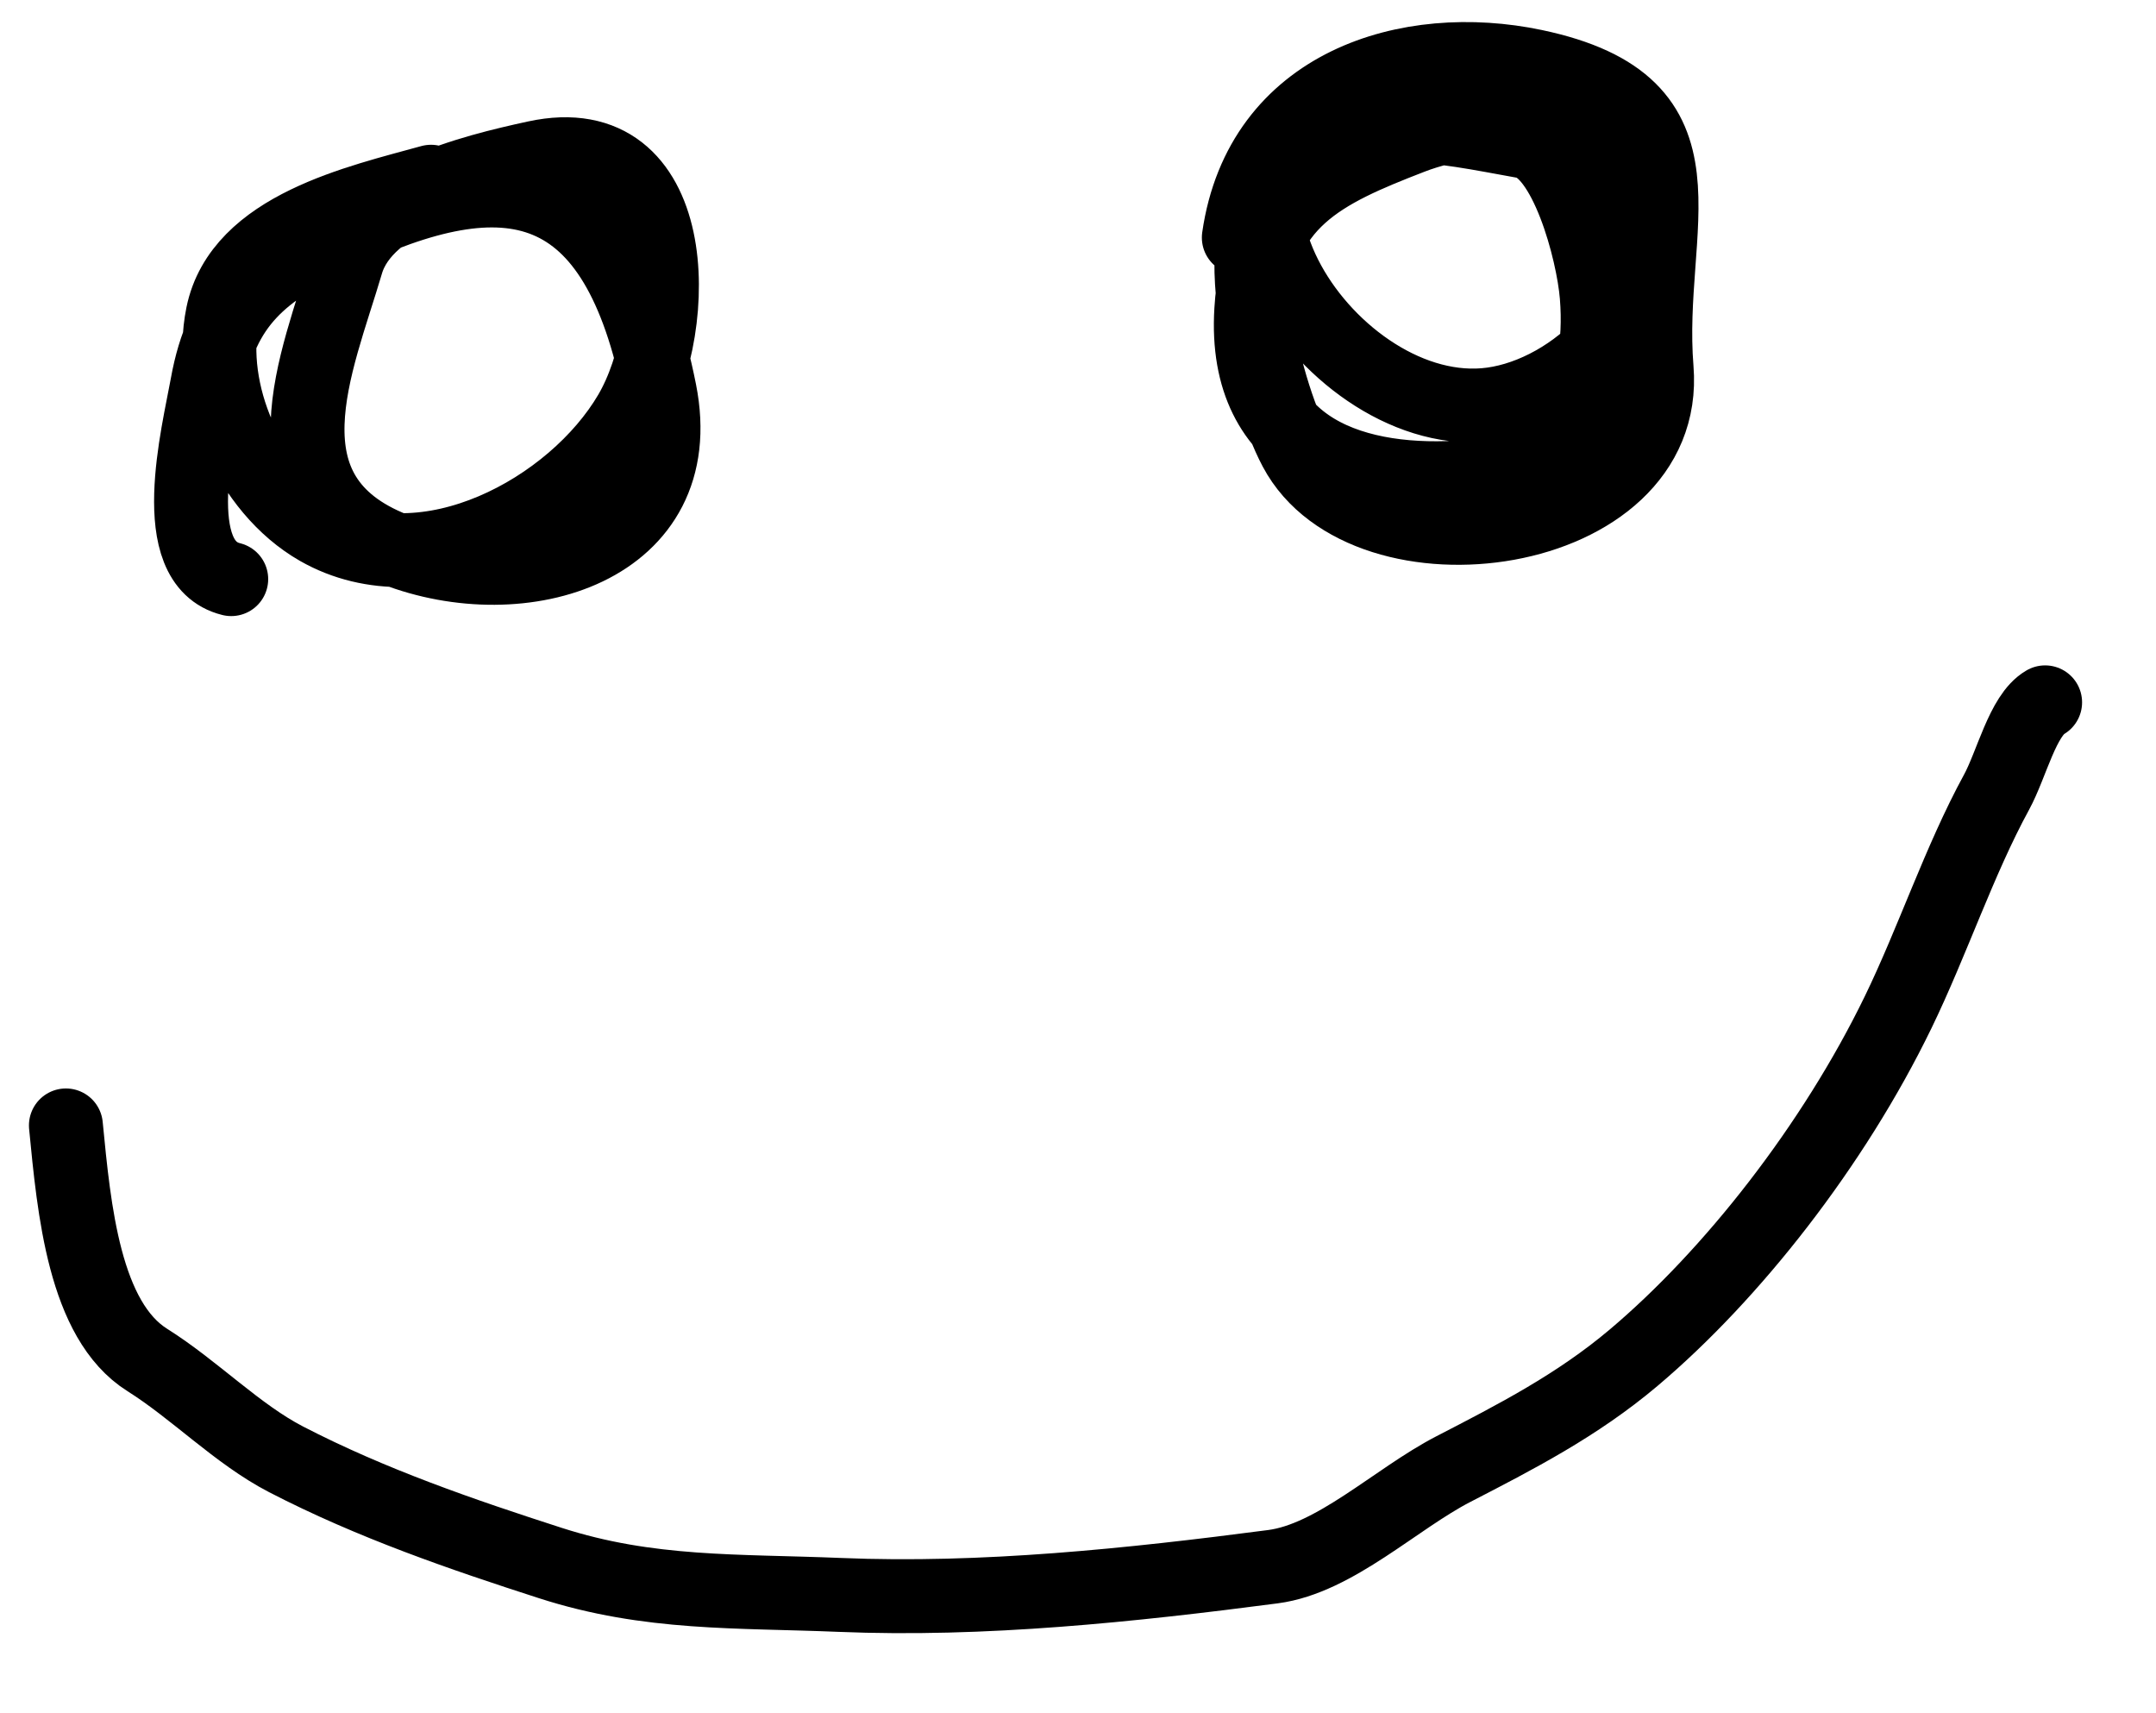
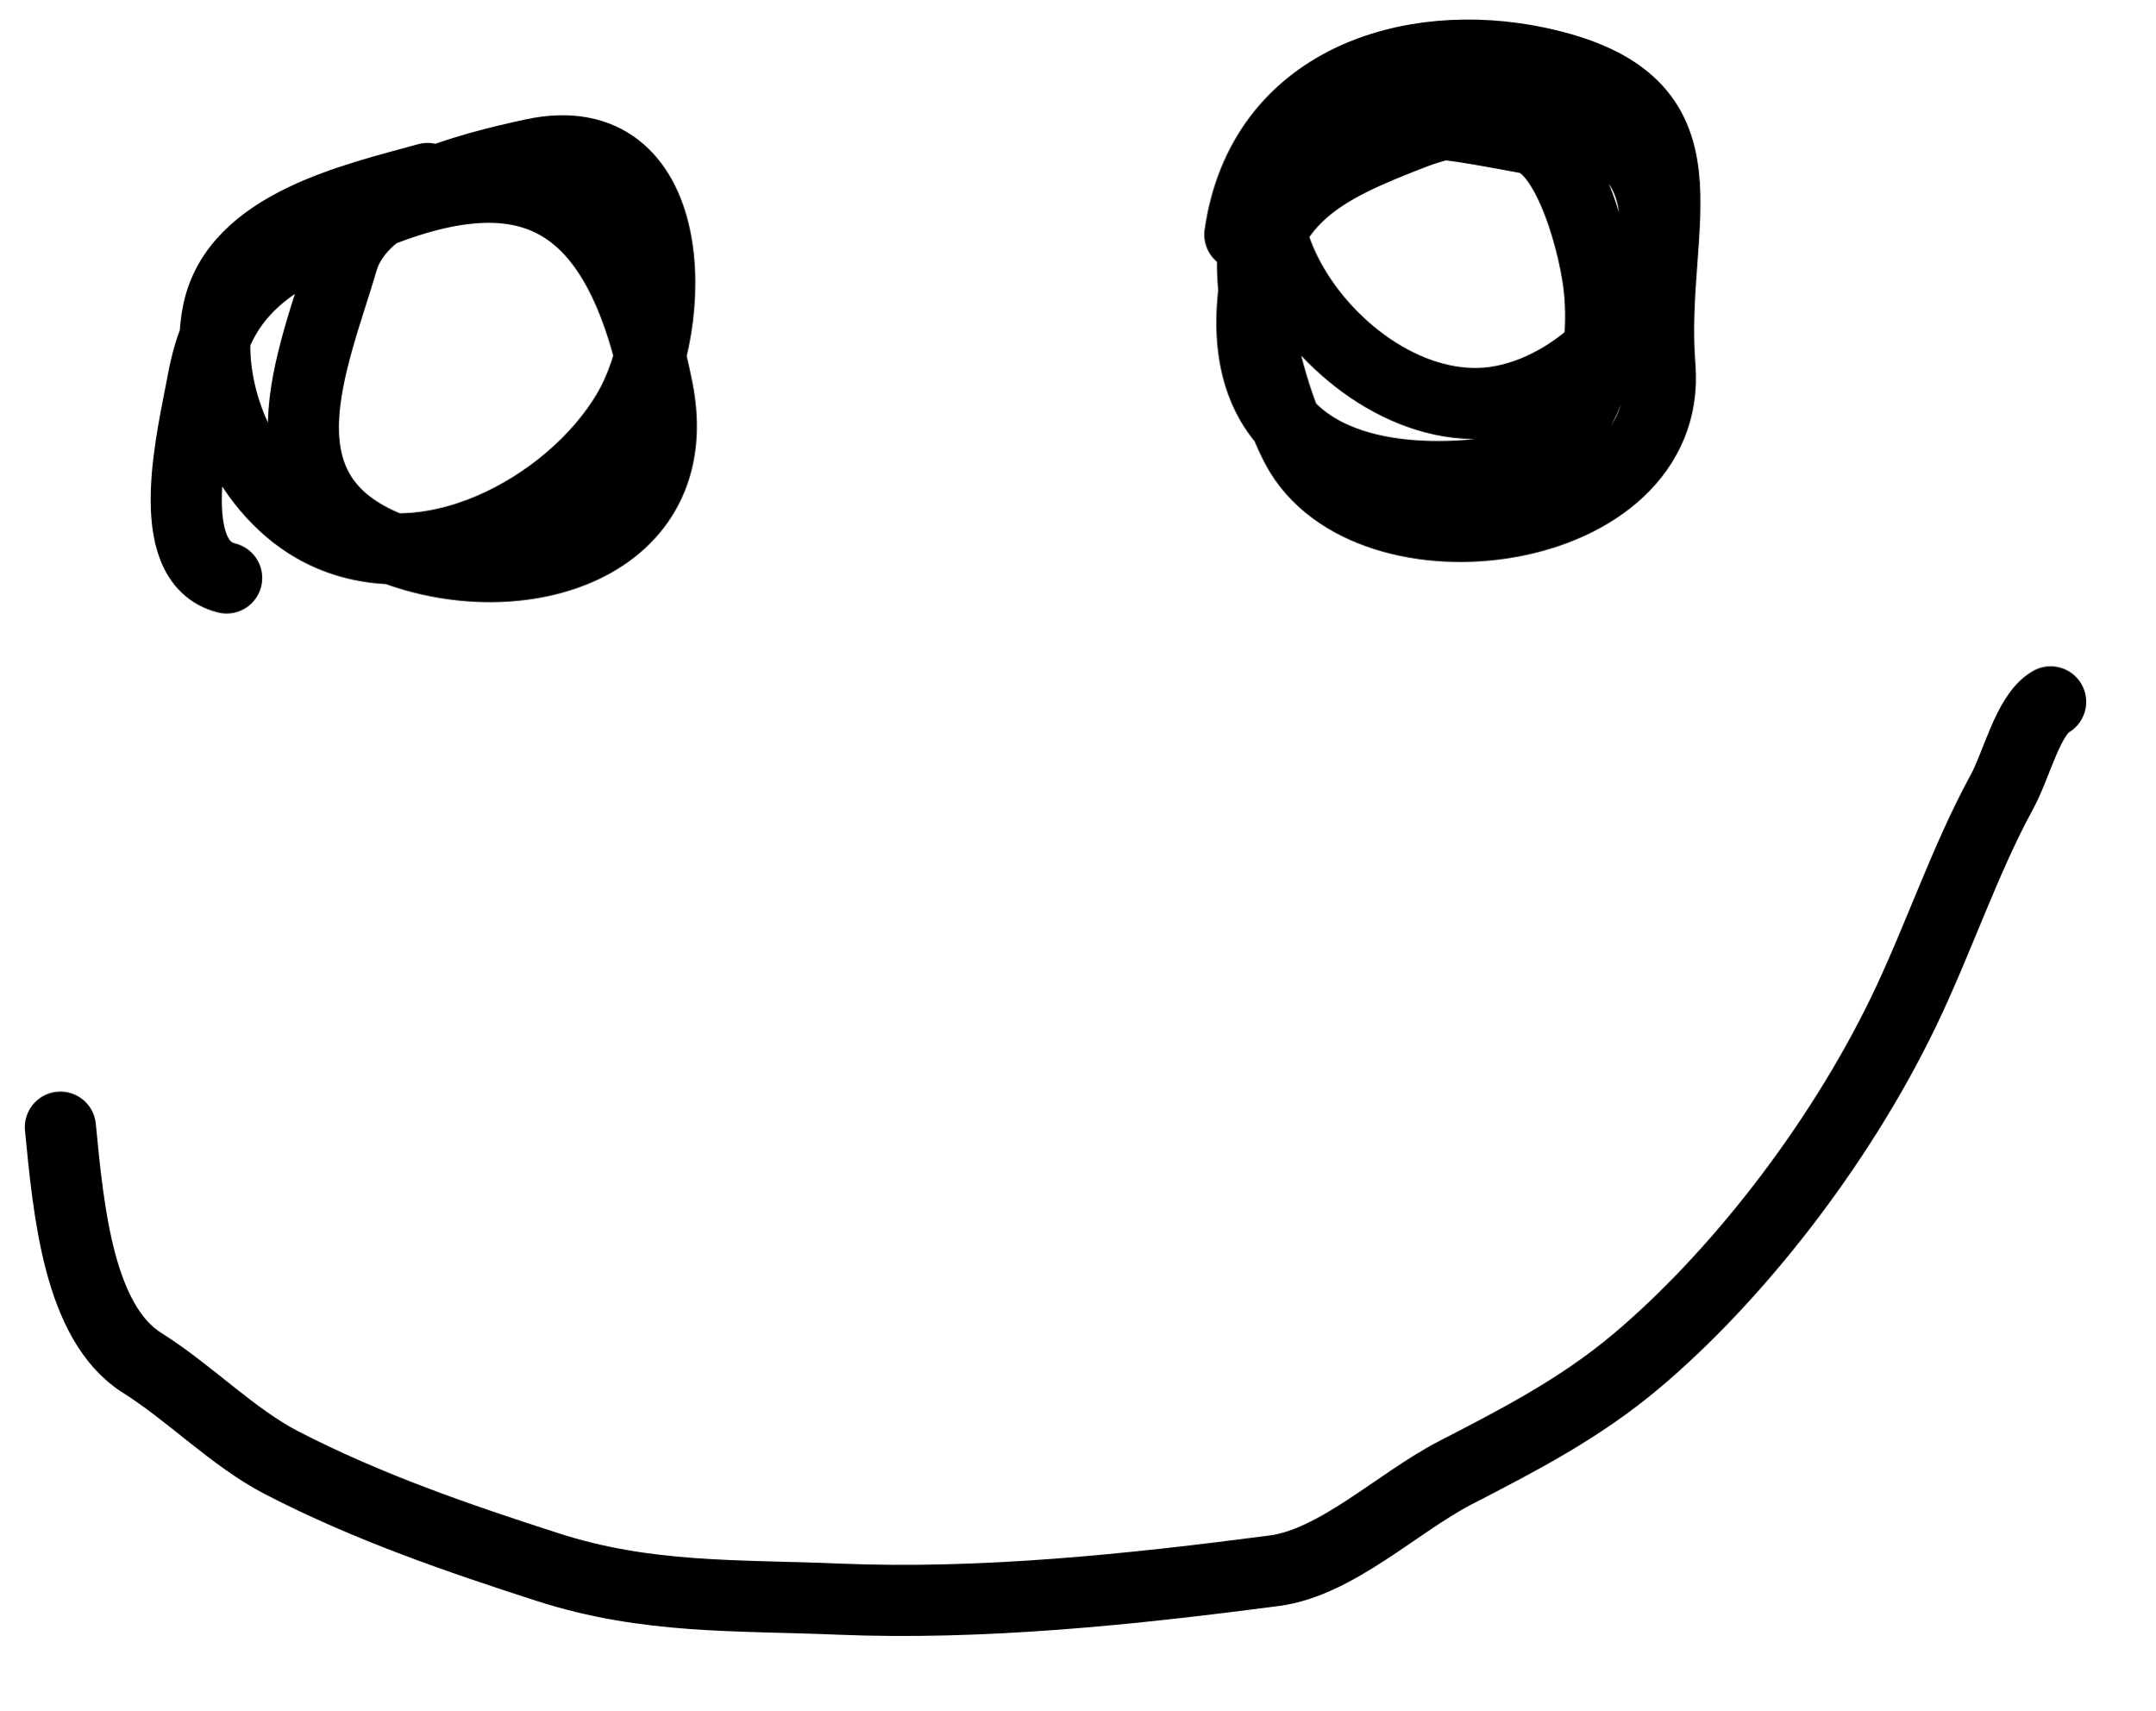
- <svg xmlns="http://www.w3.org/2000/svg" width="350" height="278" viewBox="0 0 350 278" fill="none">
-   <path d="M69.97 29.499C58.312 32.736 39.031 36.926 36.15 51.07C33.613 63.527 40.316 79.339 51.67 85.828C69.035 95.752 93.094 82.809 102.307 67.079C110.922 52.371 110.547 20.473 86.988 25.579C76.406 27.872 59.363 32.128 56.246 42.716C51.472 58.932 41.596 80.403 64.045 89.159C84.845 97.272 112.157 89.042 107.102 63.552C100.131 28.396 82.809 24.599 54.537 38.222C42.555 43.995 36.045 49.093 33.638 62.482C32.214 70.4 26.809 91.362 37.537 93.998" stroke="black" stroke-width="12" stroke-linecap="round" stroke-linejoin="round" />
-   <path d="M220.406 13.592C187.627 25.277 214.915 67.865 240.981 65.752C254.195 64.681 269.667 51.262 268.1 34.95C266.25 15.704 240.477 17.871 229.162 22.244C214.622 27.864 204.204 32.623 203.129 50.357C201.729 73.442 220.423 78.86 238.371 77.405C253.871 76.149 260.496 63.904 259.208 48.023C258.616 40.711 254.206 24.175 247.464 22.971C233.52 20.481 220.879 17.233 208.68 26.764C198.057 35.063 205.064 63.086 210.288 72.92C221.71 94.422 271.203 87.862 268.933 59.846C267.029 36.354 278.945 17.036 249.08 10.748C228.66 6.449 204.694 13.659 201.106 38.56" stroke="black" stroke-width="12" stroke-linecap="round" stroke-linejoin="round" />
-   <path d="M10.698 182.67C12.024 196.326 13.676 214.304 23.91 220.739C31.641 225.599 38.528 232.773 46.432 236.863C60.324 244.05 75.049 249.087 89.354 253.702C105.372 258.87 119.767 258.183 136.306 258.872C159.57 259.84 183.627 257.304 206.651 254.292C216.712 252.976 226.618 243.264 235.925 238.458C246.01 233.25 255.997 228.137 265.191 220.38C281.146 206.918 297.629 185.944 308.139 164.298C313.744 152.754 318.069 139.661 324.104 128.601C326.567 124.087 328.352 116.113 332 114" stroke="black" stroke-width="12" stroke-linecap="round" stroke-linejoin="round" />
+ <svg xmlns="http://www.w3.org/2000/svg" width="606" height="481" viewBox="0 0 606 481" fill="none">
+   <path d="M120.218 50.188C99.911 55.826 66.328 63.125 61.311 87.76C56.892 109.457 68.566 136.999 88.343 148.302C118.589 165.586 160.494 143.042 176.542 115.644C191.547 90.026 190.895 34.467 149.859 43.36C131.428 47.355 101.743 54.768 96.314 73.209C87.999 101.454 70.796 138.851 109.898 154.103C146.127 168.235 193.698 153.899 184.894 109.501C172.752 48.267 142.58 41.654 93.337 65.381C72.467 75.437 61.128 84.317 56.935 107.637C54.455 121.429 45.04 157.94 63.727 162.531" stroke="black" stroke-width="20" stroke-linecap="round" stroke-linejoin="round" />
+   <path d="M382.244 22.483C325.15 42.835 372.68 117.013 418.081 113.333C441.097 111.468 468.047 88.095 465.316 59.683C462.095 26.161 417.204 29.935 397.496 37.552C372.169 47.34 354.023 55.629 352.151 86.519C349.714 126.728 382.274 136.164 413.536 133.63C440.534 131.442 452.072 110.115 449.83 82.452C448.798 69.717 441.116 40.914 429.374 38.818C405.087 34.481 383.068 28.824 361.82 45.425C343.318 59.88 355.522 108.69 364.621 125.819C384.515 163.269 470.722 151.844 466.768 103.046C463.451 62.129 484.206 28.48 432.188 17.529C396.621 10.041 354.877 22.599 348.629 65.97" stroke="black" stroke-width="20" stroke-linecap="round" stroke-linejoin="round" />
+   <path d="M16.979 316.979C19.288 340.764 22.166 372.079 39.992 383.287C53.456 391.752 65.453 404.248 79.22 411.372C103.416 423.89 129.064 432.663 153.98 440.702C181.881 449.703 206.953 448.507 235.761 449.706C276.282 451.392 318.183 446.975 358.287 441.729C375.811 439.437 393.064 422.52 409.275 414.149C426.841 405.078 444.236 396.173 460.25 382.662C488.041 359.213 516.749 322.681 535.056 284.978C544.819 264.872 552.352 242.067 562.863 222.802C567.153 214.94 570.263 201.052 576.617 197.371" stroke="black" stroke-width="20" stroke-linecap="round" stroke-linejoin="round" />
</svg>
